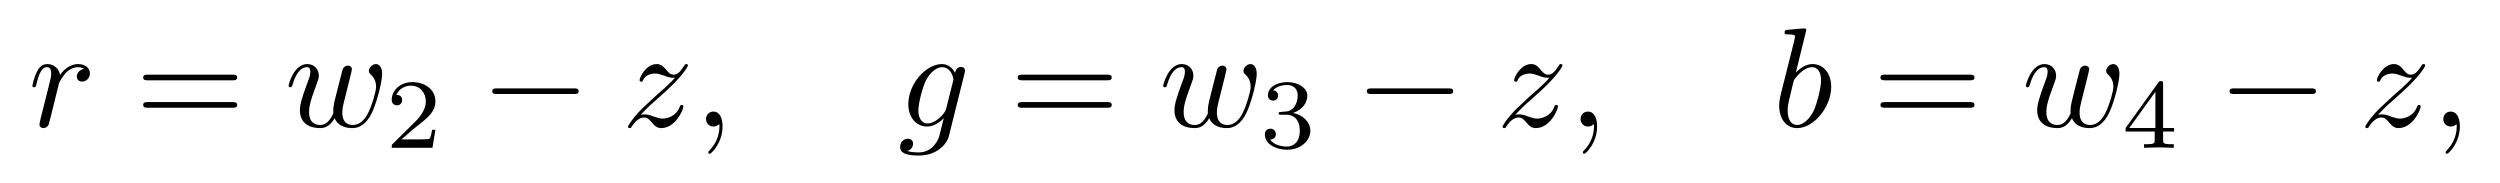
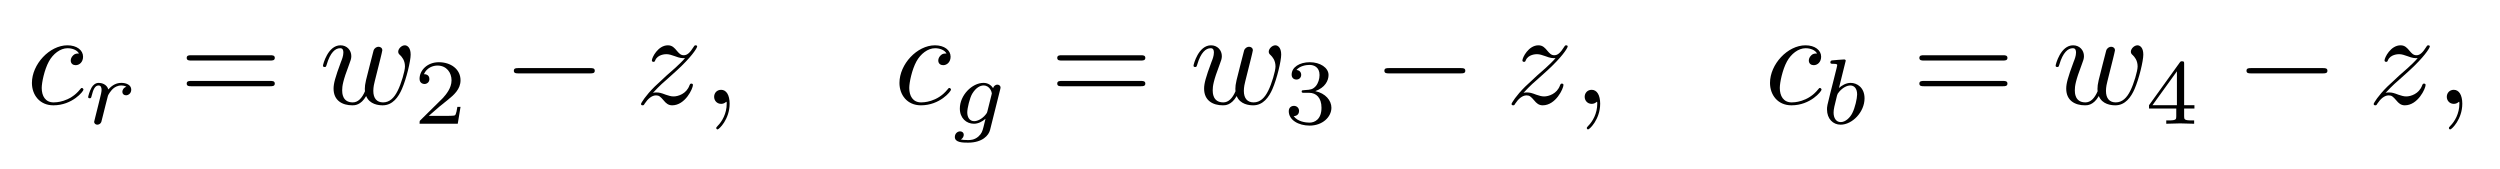
- <svg xmlns="http://www.w3.org/2000/svg" xmlns:xlink="http://www.w3.org/1999/xlink" version="1.1" width="176.084pt" height="12.841pt" viewBox="0 0 176.084 12.841">
+ <svg xmlns="http://www.w3.org/2000/svg" xmlns:xlink="http://www.w3.org/1999/xlink" version="1.1" width="187.91pt" height="12.647pt" viewBox="0 0 187.91 12.647">
  <defs>
-     <path id="g3-1" d="M6.564-2.291C6.733-2.291 6.912-2.291 6.912-2.49S6.733-2.689 6.564-2.689H1.175C1.006-2.689 .827-2.689 .827-2.49S1.006-2.291 1.175-2.291H6.564Z" />
-     <path id="g2-1" d="M3.52-1.269H3.283C3.262-1.115 3.192-.704 3.102-.634C3.046-.592 2.509-.592 2.412-.592H1.129C1.861-1.241 2.105-1.436 2.523-1.763C3.039-2.175 3.52-2.607 3.52-3.269C3.52-4.112 2.781-4.628 1.889-4.628C1.025-4.628 .439-4.022 .439-3.38C.439-3.025 .739-2.99 .809-2.99C.976-2.99 1.178-3.109 1.178-3.36C1.178-3.485 1.129-3.729 .767-3.729C.983-4.224 1.457-4.377 1.784-4.377C2.481-4.377 2.844-3.833 2.844-3.269C2.844-2.663 2.412-2.182 2.189-1.931L.509-.272C.439-.209 .439-.195 .439 0H3.311L3.52-1.269Z" />
-     <path id="g2-2" d="M1.903-2.328C2.446-2.328 2.837-1.952 2.837-1.206C2.837-.342 2.335-.084 1.931-.084C1.652-.084 1.039-.16 .746-.572C1.073-.585 1.15-.815 1.15-.962C1.15-1.185 .983-1.345 .767-1.345C.572-1.345 .376-1.227 .376-.941C.376-.286 1.101 .139 1.945 .139C2.913 .139 3.583-.509 3.583-1.206C3.583-1.749 3.136-2.293 2.37-2.453C3.102-2.718 3.367-3.241 3.367-3.666C3.367-4.217 2.732-4.628 1.959-4.628S.592-4.252 .592-3.694C.592-3.457 .746-3.325 .955-3.325C1.171-3.325 1.31-3.485 1.31-3.68C1.31-3.882 1.171-4.029 .955-4.043C1.199-4.349 1.68-4.426 1.938-4.426C2.251-4.426 2.69-4.273 2.69-3.666C2.69-3.373 2.593-3.053 2.412-2.837C2.182-2.572 1.986-2.558 1.638-2.537C1.464-2.523 1.45-2.523 1.415-2.516C1.401-2.516 1.345-2.502 1.345-2.426C1.345-2.328 1.408-2.328 1.526-2.328H1.903Z" />
-     <path id="g2-3" d="M3.687-1.143V-1.394H2.913V-4.503C2.913-4.649 2.913-4.698 2.76-4.698C2.676-4.698 2.649-4.698 2.579-4.6L.272-1.394V-1.143H2.321V-.572C2.321-.335 2.321-.251 1.756-.251H1.568V0C1.917-.014 2.363-.028 2.614-.028C2.872-.028 3.318-.014 3.666 0V-.251H3.478C2.913-.251 2.913-.335 2.913-.572V-1.143H3.687ZM2.37-3.945V-1.394H.53L2.37-3.945Z" />
-     <path id="g1-1" d="M6.843-3.257C6.992-3.257 7.181-3.257 7.181-3.456S6.992-3.655 6.852-3.655H.886C.747-3.655 .558-3.655 .558-3.456S.747-3.257 .896-3.257H6.843ZM6.852-1.325C6.992-1.325 7.181-1.325 7.181-1.524S6.992-1.723 6.843-1.723H.896C.747-1.723 .558-1.723 .558-1.524S.747-1.325 .886-1.325H6.852Z" />
+     <path id="g4-1" d="M6.564-2.291C6.733-2.291 6.912-2.291 6.912-2.49S6.733-2.689 6.564-2.689H1.175C1.006-2.689 .827-2.689 .827-2.49S1.006-2.291 1.175-2.291H6.564Z" />
+     <path id="g2-1" d="M6.843-3.257C6.992-3.257 7.181-3.257 7.181-3.456S6.992-3.655 6.852-3.655H.886C.747-3.655 .558-3.655 .558-3.456S.747-3.257 .896-3.257H6.843ZM6.852-1.325C6.992-1.325 7.181-1.325 7.181-1.524S6.992-1.723 6.843-1.723H.896C.747-1.723 .558-1.723 .558-1.524S.747-1.325 .886-1.325H6.852Z" />
+     <path id="g3-1" d="M3.52-1.269H3.283C3.262-1.115 3.192-.704 3.102-.634C3.046-.592 2.509-.592 2.412-.592H1.129C1.861-1.241 2.105-1.436 2.523-1.763C3.039-2.175 3.52-2.607 3.52-3.269C3.52-4.112 2.781-4.628 1.889-4.628C1.025-4.628 .439-4.022 .439-3.38C.439-3.025 .739-2.99 .809-2.99C.976-2.99 1.178-3.109 1.178-3.36C1.178-3.485 1.129-3.729 .767-3.729C.983-4.224 1.457-4.377 1.784-4.377C2.481-4.377 2.844-3.833 2.844-3.269C2.844-2.663 2.412-2.182 2.189-1.931L.509-.272C.439-.209 .439-.195 .439 0H3.311L3.52-1.269Z" />
+     <path id="g3-2" d="M1.903-2.328C2.446-2.328 2.837-1.952 2.837-1.206C2.837-.342 2.335-.084 1.931-.084C1.652-.084 1.039-.16 .746-.572C1.073-.585 1.15-.815 1.15-.962C1.15-1.185 .983-1.345 .767-1.345C.572-1.345 .376-1.227 .376-.941C.376-.286 1.101 .139 1.945 .139C2.913 .139 3.583-.509 3.583-1.206C3.583-1.749 3.136-2.293 2.37-2.453C3.102-2.718 3.367-3.241 3.367-3.666C3.367-4.217 2.732-4.628 1.959-4.628S.592-4.252 .592-3.694C.592-3.457 .746-3.325 .955-3.325C1.171-3.325 1.31-3.485 1.31-3.68C1.31-3.882 1.171-4.029 .955-4.043C1.199-4.349 1.68-4.426 1.938-4.426C2.251-4.426 2.69-4.273 2.69-3.666C2.69-3.373 2.593-3.053 2.412-2.837C2.182-2.572 1.986-2.558 1.638-2.537C1.464-2.523 1.45-2.523 1.415-2.516C1.401-2.516 1.345-2.502 1.345-2.426C1.345-2.328 1.408-2.328 1.526-2.328H1.903Z" />
+     <path id="g3-3" d="M3.687-1.143V-1.394H2.913V-4.503C2.913-4.649 2.913-4.698 2.76-4.698C2.676-4.698 2.649-4.698 2.579-4.6L.272-1.394V-1.143H2.321V-.572C2.321-.335 2.321-.251 1.756-.251H1.568V0C1.917-.014 2.363-.028 2.614-.028C2.872-.028 3.318-.014 3.666 0V-.251H3.478C2.913-.251 2.913-.335 2.913-.572V-1.143H3.687ZM2.37-3.945V-1.394H.53L2.37-3.945Z" />
+     <path id="g1-1" d="M1.84-4.628C1.847-4.642 1.868-4.733 1.868-4.74C1.868-4.774 1.84-4.837 1.756-4.837C1.617-4.837 1.039-4.781 .864-4.767C.809-4.761 .711-4.754 .711-4.607C.711-4.51 .809-4.51 .892-4.51C1.227-4.51 1.227-4.461 1.227-4.405C1.227-4.356 1.157-4.077 1.115-3.917L.955-3.276C.892-3.039 .509-1.512 .495-1.422C.46-1.255 .46-1.164 .46-1.08C.46-.376 .906 .07 1.485 .07C2.356 .07 3.283-.878 3.283-1.91C3.283-2.725 2.718-3.074 2.237-3.074C1.875-3.074 1.568-2.872 1.359-2.69L1.84-4.628ZM1.492-.125C1.15-.125 .955-.425 .955-.836C.955-1.094 1.018-1.331 1.213-2.119C1.255-2.251 1.255-2.265 1.387-2.419C1.652-2.725 1.966-2.879 2.216-2.879C2.488-2.879 2.725-2.676 2.725-2.203C2.725-1.917 2.572-1.206 2.363-.802C2.196-.46 1.847-.125 1.492-.125Z" />
+     <path id="g1-2" d="M3.708-2.572C3.736-2.676 3.736-2.711 3.736-2.718C3.736-2.872 3.61-2.941 3.499-2.941C3.339-2.941 3.206-2.809 3.178-2.676C3.06-2.865 2.823-3.074 2.46-3.074C1.589-3.074 .676-2.14 .676-1.143C.676-.425 1.164 0 1.736 0C2.056 0 2.363-.16 2.607-.376L2.453 .251C2.377 .544 2.328 .732 2.063 .969C1.756 1.227 1.457 1.227 1.282 1.227C.962 1.227 .871 1.206 .746 1.178C.92 1.094 .969 .927 .969 .829C.969 .662 .836 .572 .697 .572C.502 .572 .3 .732 .3 .997C.3 1.415 .899 1.422 1.289 1.422C2.384 1.422 2.851 .864 2.948 .467L3.708-2.572ZM2.746-.927C2.718-.822 2.718-.809 2.6-.669C2.356-.376 2.021-.195 1.756-.195C1.401-.195 1.234-.495 1.234-.857C1.234-1.164 1.422-1.945 1.603-2.251C1.896-2.739 2.223-2.879 2.46-2.879C2.948-2.879 3.081-2.356 3.081-2.286C3.081-2.272 3.081-2.258 3.06-2.182L2.746-.927Z" />
+     <path id="g1-3" d="M1.638-1.408C1.645-1.45 1.805-2.077 1.819-2.112C1.833-2.168 2.035-2.516 2.258-2.683C2.335-2.739 2.523-2.879 2.823-2.879C2.893-2.879 3.067-2.872 3.206-2.781C2.983-2.718 2.9-2.523 2.9-2.398C2.9-2.244 3.018-2.14 3.178-2.14S3.569-2.272 3.569-2.565C3.569-2.927 3.185-3.074 2.83-3.074C2.467-3.074 2.154-2.927 1.847-2.579C1.722-3.004 1.296-3.074 1.129-3.074C.871-3.074 .697-2.913 .585-2.718C.425-2.446 .328-2.042 .328-2.007C.328-1.917 .425-1.917 .446-1.917C.544-1.917 .551-1.938 .599-2.126C.704-2.551 .836-2.879 1.108-2.879C1.289-2.879 1.338-2.725 1.338-2.537C1.338-2.405 1.276-2.147 1.227-1.959S1.108-1.485 1.073-1.331L.85-.439C.822-.348 .781-.174 .781-.153C.781 0 .906 .07 1.018 .07C1.122 .07 1.262 .007 1.317-.132C1.331-.174 1.408-.481 1.45-.655L1.638-1.408Z" />
    <path id="g0-1" d="M2.022-.01C2.022-.667 1.773-1.056 1.384-1.056C1.056-1.056 .857-.807 .857-.528C.857-.259 1.056 0 1.384 0C1.504 0 1.633-.04 1.733-.129C1.763-.149 1.773-.159 1.783-.159S1.803-.149 1.803-.01C1.803 .727 1.454 1.325 1.125 1.653C1.016 1.763 1.016 1.783 1.016 1.813C1.016 1.882 1.066 1.922 1.116 1.922C1.225 1.922 2.022 1.155 2.022-.01Z" />
-     <path id="g0-2" d="M2.38-6.803C2.38-6.813 2.38-6.912 2.251-6.912C2.022-6.912 1.295-6.833 1.036-6.813C.956-6.803 .847-6.793 .847-6.613C.847-6.494 .936-6.494 1.086-6.494C1.564-6.494 1.584-6.424 1.584-6.325C1.584-6.255 1.494-5.916 1.444-5.707L.627-2.46C.508-1.962 .468-1.803 .468-1.454C.468-.508 .996 .11 1.733 .11C2.908 .11 4.133-1.374 4.133-2.809C4.133-3.715 3.606-4.402 2.809-4.402C2.351-4.402 1.942-4.113 1.643-3.805L2.38-6.803ZM1.444-3.038C1.504-3.257 1.504-3.277 1.594-3.386C2.082-4.034 2.53-4.183 2.789-4.183C3.147-4.183 3.416-3.884 3.416-3.247C3.416-2.659 3.088-1.514 2.908-1.135C2.58-.468 2.121-.11 1.733-.11C1.394-.11 1.066-.378 1.066-1.116C1.066-1.305 1.066-1.494 1.225-2.121L1.444-3.038Z" />
-     <path id="g0-3" d="M4.691-3.755C4.701-3.815 4.721-3.864 4.721-3.934C4.721-4.104 4.602-4.203 4.432-4.203C4.333-4.203 4.064-4.133 4.024-3.775C3.845-4.143 3.496-4.402 3.098-4.402C1.962-4.402 .727-3.008 .727-1.574C.727-.588 1.335 0 2.052 0C2.639 0 3.108-.468 3.207-.578L3.217-.568C3.008 .319 2.888 .727 2.888 .747C2.849 .837 2.51 1.823 1.454 1.823C1.265 1.823 .936 1.813 .657 1.723C.956 1.633 1.066 1.374 1.066 1.205C1.066 1.046 .956 .857 .687 .857C.468 .857 .149 1.036 .149 1.434C.149 1.843 .518 2.042 1.474 2.042C2.719 2.042 3.436 1.265 3.586 .667L4.691-3.755ZM3.396-1.275C3.337-1.016 3.108-.767 2.888-.578C2.679-.398 2.37-.219 2.082-.219C1.584-.219 1.434-.737 1.434-1.135C1.434-1.614 1.723-2.789 1.992-3.297C2.261-3.785 2.689-4.183 3.108-4.183C3.765-4.183 3.904-3.376 3.904-3.327S3.884-3.217 3.874-3.177L3.396-1.275Z" />
-     <path id="g0-4" d="M.876-.588C.847-.438 .787-.209 .787-.159C.787 .02 .926 .11 1.076 .11C1.195 .11 1.374 .03 1.444-.169C1.464-.209 1.803-1.564 1.843-1.743C1.922-2.072 2.102-2.769 2.161-3.038C2.201-3.167 2.48-3.635 2.719-3.855C2.799-3.924 3.088-4.183 3.516-4.183C3.775-4.183 3.924-4.064 3.934-4.064C3.635-4.014 3.416-3.775 3.416-3.516C3.416-3.357 3.526-3.167 3.795-3.167S4.343-3.396 4.343-3.755C4.343-4.104 4.024-4.402 3.516-4.402C2.868-4.402 2.43-3.914 2.241-3.635C2.161-4.084 1.803-4.402 1.335-4.402C.876-4.402 .687-4.014 .598-3.835C.418-3.496 .289-2.898 .289-2.868C.289-2.769 .388-2.769 .408-2.769C.508-2.769 .518-2.779 .578-2.998C.747-3.705 .946-4.183 1.305-4.183C1.474-4.183 1.614-4.104 1.614-3.725C1.614-3.516 1.584-3.406 1.454-2.888L.876-.588Z" />
-     <path id="g0-5" d="M4.602-3.376C4.651-3.596 4.751-3.964 4.751-4.024C4.751-4.203 4.611-4.293 4.462-4.293C4.343-4.293 4.163-4.213 4.094-4.014C4.064-3.944 3.596-2.042 3.526-1.783C3.456-1.484 3.436-1.305 3.436-1.125C3.436-1.016 3.436-.996 3.446-.946C3.217-.418 2.918-.11 2.53-.11C1.733-.11 1.733-.847 1.733-1.016C1.733-1.335 1.783-1.723 2.251-2.948C2.361-3.247 2.42-3.386 2.42-3.586C2.42-4.034 2.092-4.402 1.604-4.402C.657-4.402 .289-2.958 .289-2.868C.289-2.769 .388-2.769 .408-2.769C.508-2.769 .518-2.789 .568-2.948C.837-3.874 1.225-4.183 1.574-4.183C1.663-4.183 1.823-4.173 1.823-3.855C1.823-3.606 1.713-3.327 1.643-3.157C1.205-1.982 1.086-1.524 1.086-1.145C1.086-.239 1.753 .11 2.5 .11C2.669 .11 3.137 .11 3.536-.588C3.795 .05 4.482 .11 4.781 .11C5.528 .11 5.966-.518 6.225-1.116C6.564-1.892 6.882-3.227 6.882-3.705C6.882-4.253 6.613-4.402 6.444-4.402C6.195-4.402 5.946-4.143 5.946-3.924C5.946-3.795 6.006-3.735 6.096-3.655C6.205-3.546 6.454-3.287 6.454-2.809C6.454-2.47 6.165-1.494 5.906-.986C5.647-.458 5.299-.11 4.811-.11C4.343-.11 4.074-.408 4.074-.976C4.074-1.255 4.143-1.564 4.183-1.703L4.602-3.376Z" />
-     <path id="g0-6" d="M1.325-.827C1.863-1.404 2.151-1.653 2.51-1.962C2.51-1.972 3.127-2.5 3.486-2.859C4.432-3.785 4.651-4.263 4.651-4.303C4.651-4.402 4.562-4.402 4.542-4.402C4.472-4.402 4.442-4.382 4.392-4.293C4.094-3.815 3.884-3.655 3.645-3.655S3.287-3.805 3.137-3.974C2.948-4.203 2.779-4.402 2.45-4.402C1.703-4.402 1.245-3.476 1.245-3.267C1.245-3.217 1.275-3.157 1.365-3.157S1.474-3.207 1.494-3.267C1.683-3.725 2.261-3.735 2.341-3.735C2.55-3.735 2.739-3.665 2.968-3.586C3.366-3.436 3.476-3.436 3.735-3.436C3.376-3.008 2.54-2.291 2.351-2.131L1.454-1.295C.777-.627 .428-.06 .428 .01C.428 .11 .528 .11 .548 .11C.627 .11 .647 .09 .707-.02C.936-.369 1.235-.637 1.554-.637C1.783-.637 1.882-.548 2.131-.259C2.301-.05 2.48 .11 2.769 .11C3.755 .11 4.333-1.155 4.333-1.424C4.333-1.474 4.293-1.524 4.213-1.524C4.123-1.524 4.104-1.464 4.074-1.394C3.845-.747 3.207-.558 2.878-.558C2.679-.558 2.5-.618 2.291-.687C1.952-.817 1.803-.857 1.594-.857C1.574-.857 1.414-.857 1.325-.827Z" />
+     <path id="g0-2" d="M3.944-3.785C3.785-3.785 3.645-3.785 3.506-3.645C3.347-3.496 3.327-3.327 3.327-3.257C3.327-3.018 3.506-2.908 3.695-2.908C3.984-2.908 4.253-3.147 4.253-3.546C4.253-4.034 3.785-4.402 3.078-4.402C1.733-4.402 .408-2.978 .408-1.574C.408-.677 .986 .11 2.022 .11C3.446 .11 4.283-.946 4.283-1.066C4.283-1.125 4.223-1.195 4.163-1.195C4.113-1.195 4.094-1.175 4.034-1.096C3.247-.11 2.161-.11 2.042-.11C1.414-.11 1.145-.598 1.145-1.195C1.145-1.604 1.345-2.57 1.683-3.187C1.992-3.755 2.54-4.183 3.088-4.183C3.426-4.183 3.805-4.054 3.944-3.785Z" />
+     <path id="g0-3" d="M4.602-3.376C4.651-3.596 4.751-3.964 4.751-4.024C4.751-4.203 4.611-4.293 4.462-4.293C4.343-4.293 4.163-4.213 4.094-4.014C4.064-3.944 3.596-2.042 3.526-1.783C3.456-1.484 3.436-1.305 3.436-1.125C3.436-1.016 3.436-.996 3.446-.946C3.217-.418 2.918-.11 2.53-.11C1.733-.11 1.733-.847 1.733-1.016C1.733-1.335 1.783-1.723 2.251-2.948C2.361-3.247 2.42-3.386 2.42-3.586C2.42-4.034 2.092-4.402 1.604-4.402C.657-4.402 .289-2.958 .289-2.868C.289-2.769 .388-2.769 .408-2.769C.508-2.769 .518-2.789 .568-2.948C.837-3.874 1.225-4.183 1.574-4.183C1.663-4.183 1.823-4.173 1.823-3.855C1.823-3.606 1.713-3.327 1.643-3.157C1.205-1.982 1.086-1.524 1.086-1.145C1.086-.239 1.753 .11 2.5 .11C2.669 .11 3.137 .11 3.536-.588C3.795 .05 4.482 .11 4.781 .11C5.528 .11 5.966-.518 6.225-1.116C6.564-1.892 6.882-3.227 6.882-3.705C6.882-4.253 6.613-4.402 6.444-4.402C6.195-4.402 5.946-4.143 5.946-3.924C5.946-3.795 6.006-3.735 6.096-3.655C6.205-3.546 6.454-3.287 6.454-2.809C6.454-2.47 6.165-1.494 5.906-.986C5.647-.458 5.299-.11 4.811-.11C4.343-.11 4.074-.408 4.074-.976C4.074-1.255 4.143-1.564 4.183-1.703L4.602-3.376Z" />
+     <path id="g0-4" d="M1.325-.827C1.863-1.404 2.151-1.653 2.51-1.962C2.51-1.972 3.127-2.5 3.486-2.859C4.432-3.785 4.651-4.263 4.651-4.303C4.651-4.402 4.562-4.402 4.542-4.402C4.472-4.402 4.442-4.382 4.392-4.293C4.094-3.815 3.884-3.655 3.645-3.655S3.287-3.805 3.137-3.974C2.948-4.203 2.779-4.402 2.45-4.402C1.703-4.402 1.245-3.476 1.245-3.267C1.245-3.217 1.275-3.157 1.365-3.157S1.474-3.207 1.494-3.267C1.683-3.725 2.261-3.735 2.341-3.735C2.55-3.735 2.739-3.665 2.968-3.586C3.366-3.436 3.476-3.436 3.735-3.436C3.376-3.008 2.54-2.291 2.351-2.131L1.454-1.295C.777-.627 .428-.06 .428 .01C.428 .11 .528 .11 .548 .11C.627 .11 .647 .09 .707-.02C.936-.369 1.235-.637 1.554-.637C1.783-.637 1.882-.548 2.131-.259C2.301-.05 2.48 .11 2.769 .11C3.755 .11 4.333-1.155 4.333-1.424C4.333-1.474 4.293-1.524 4.213-1.524C4.123-1.524 4.104-1.464 4.074-1.394C3.845-.747 3.207-.558 2.878-.558C2.679-.558 2.5-.618 2.291-.687C1.952-.817 1.803-.857 1.594-.857C1.574-.857 1.414-.857 1.325-.827Z" />
  </defs>
  <g id="page1">
-     <g transform="matrix(.999739 0 0 .999739 0 12.841)">
-       <use x="1.992" y="-3.929" xlink:href="#g0-4" />
-       <use x="9.529" y="-3.929" xlink:href="#g1-1" />
-       <use x="20.042" y="-3.929" xlink:href="#g0-5" />
+     <g transform="matrix(.999739 0 0 .999739 0 12.647)">
+       <use x="1.992" y="-4.842" xlink:href="#g0-2" />
    </g>
-     <g transform="matrix(.999455 0 0 .999455 0 12.841)">
-       <use x="27.165" y="-2.434" xlink:href="#g2-1" />
+     <g transform="matrix(.999455 0 0 .999455 0 12.647)">
+       <use x="6.301" y="-3.347" xlink:href="#g1-3" />
    </g>
-     <g transform="matrix(.999739 0 0 .999739 0 12.841)">
-       <use x="33.854" y="-3.929" xlink:href="#g3-1" />
-       <use x="43.815" y="-3.929" xlink:href="#g0-6" />
-       <use x="48.884" y="-3.929" xlink:href="#g0-1" />
-       <use x="63.266" y="-3.929" xlink:href="#g0-3" />
-       <use x="71.143" y="-3.929" xlink:href="#g1-1" />
-       <use x="81.657" y="-3.929" xlink:href="#g0-5" />
+     <g transform="matrix(.999739 0 0 .999739 0 12.647)">
+       <use x="13.479" y="-4.842" xlink:href="#g2-1" />
+       <use x="23.993" y="-4.842" xlink:href="#g0-3" />
    </g>
-     <g transform="matrix(.999455 0 0 .999455 0 12.841)">
-       <use x="88.762" y="-2.434" xlink:href="#g2-2" />
+     <g transform="matrix(.999455 0 0 .999455 0 12.647)">
+       <use x="31.114" y="-3.347" xlink:href="#g3-1" />
    </g>
-     <g transform="matrix(.999739 0 0 .999739 0 12.841)">
-       <use x="95.468" y="-3.929" xlink:href="#g3-1" />
-       <use x="105.428" y="-3.929" xlink:href="#g0-6" />
-       <use x="110.498" y="-3.929" xlink:href="#g0-1" />
-       <use x="124.88" y="-3.929" xlink:href="#g0-2" />
-       <use x="131.924" y="-3.929" xlink:href="#g1-1" />
-       <use x="142.437" y="-3.929" xlink:href="#g0-5" />
+     <g transform="matrix(.999739 0 0 .999739 0 12.647)">
+       <use x="37.805" y="-4.842" xlink:href="#g4-1" />
+       <use x="47.765" y="-4.842" xlink:href="#g0-4" />
+       <use x="52.834" y="-4.842" xlink:href="#g0-1" />
+       <use x="67.216" y="-4.842" xlink:href="#g0-2" />
    </g>
-     <g transform="matrix(.999455 0 0 .999455 0 12.841)">
-       <use x="149.525" y="-2.434" xlink:href="#g2-3" />
+     <g transform="matrix(.999455 0 0 .999455 0 12.647)">
+       <use x="71.509" y="-3.347" xlink:href="#g1-2" />
    </g>
-     <g transform="matrix(.999739 0 0 .999739 0 12.841)">
-       <use x="156.249" y="-3.929" xlink:href="#g3-1" />
-       <use x="166.21" y="-3.929" xlink:href="#g0-6" />
-       <use x="171.279" y="-3.929" xlink:href="#g0-1" />
+     <g transform="matrix(.999739 0 0 .999739 0 12.647)">
+       <use x="78.929" y="-4.842" xlink:href="#g2-1" />
+       <use x="89.443" y="-4.842" xlink:href="#g0-3" />
+     </g>
+     <g transform="matrix(.999455 0 0 .999455 0 12.647)">
+       <use x="96.546" y="-3.347" xlink:href="#g3-2" />
+     </g>
+     <g transform="matrix(.999739 0 0 .999739 0 12.647)">
+       <use x="103.255" y="-4.842" xlink:href="#g4-1" />
+       <use x="113.215" y="-4.842" xlink:href="#g0-4" />
+       <use x="118.285" y="-4.842" xlink:href="#g0-1" />
+       <use x="132.667" y="-4.842" xlink:href="#g0-2" />
+     </g>
+     <g transform="matrix(.999455 0 0 .999455 0 12.647)">
+       <use x="136.94" y="-3.347" xlink:href="#g1-1" />
+     </g>
+     <g transform="matrix(.999739 0 0 .999739 0 12.647)">
+       <use x="143.746" y="-4.842" xlink:href="#g2-1" />
+       <use x="154.26" y="-4.842" xlink:href="#g0-3" />
+     </g>
+     <g transform="matrix(.999455 0 0 .999455 0 12.647)">
+       <use x="161.345" y="-3.347" xlink:href="#g3-3" />
+     </g>
+     <g transform="matrix(.999739 0 0 .999739 0 12.647)">
+       <use x="168.072" y="-4.842" xlink:href="#g4-1" />
+       <use x="178.033" y="-4.842" xlink:href="#g0-4" />
+       <use x="183.102" y="-4.842" xlink:href="#g0-1" />
    </g>
  </g>
</svg>
